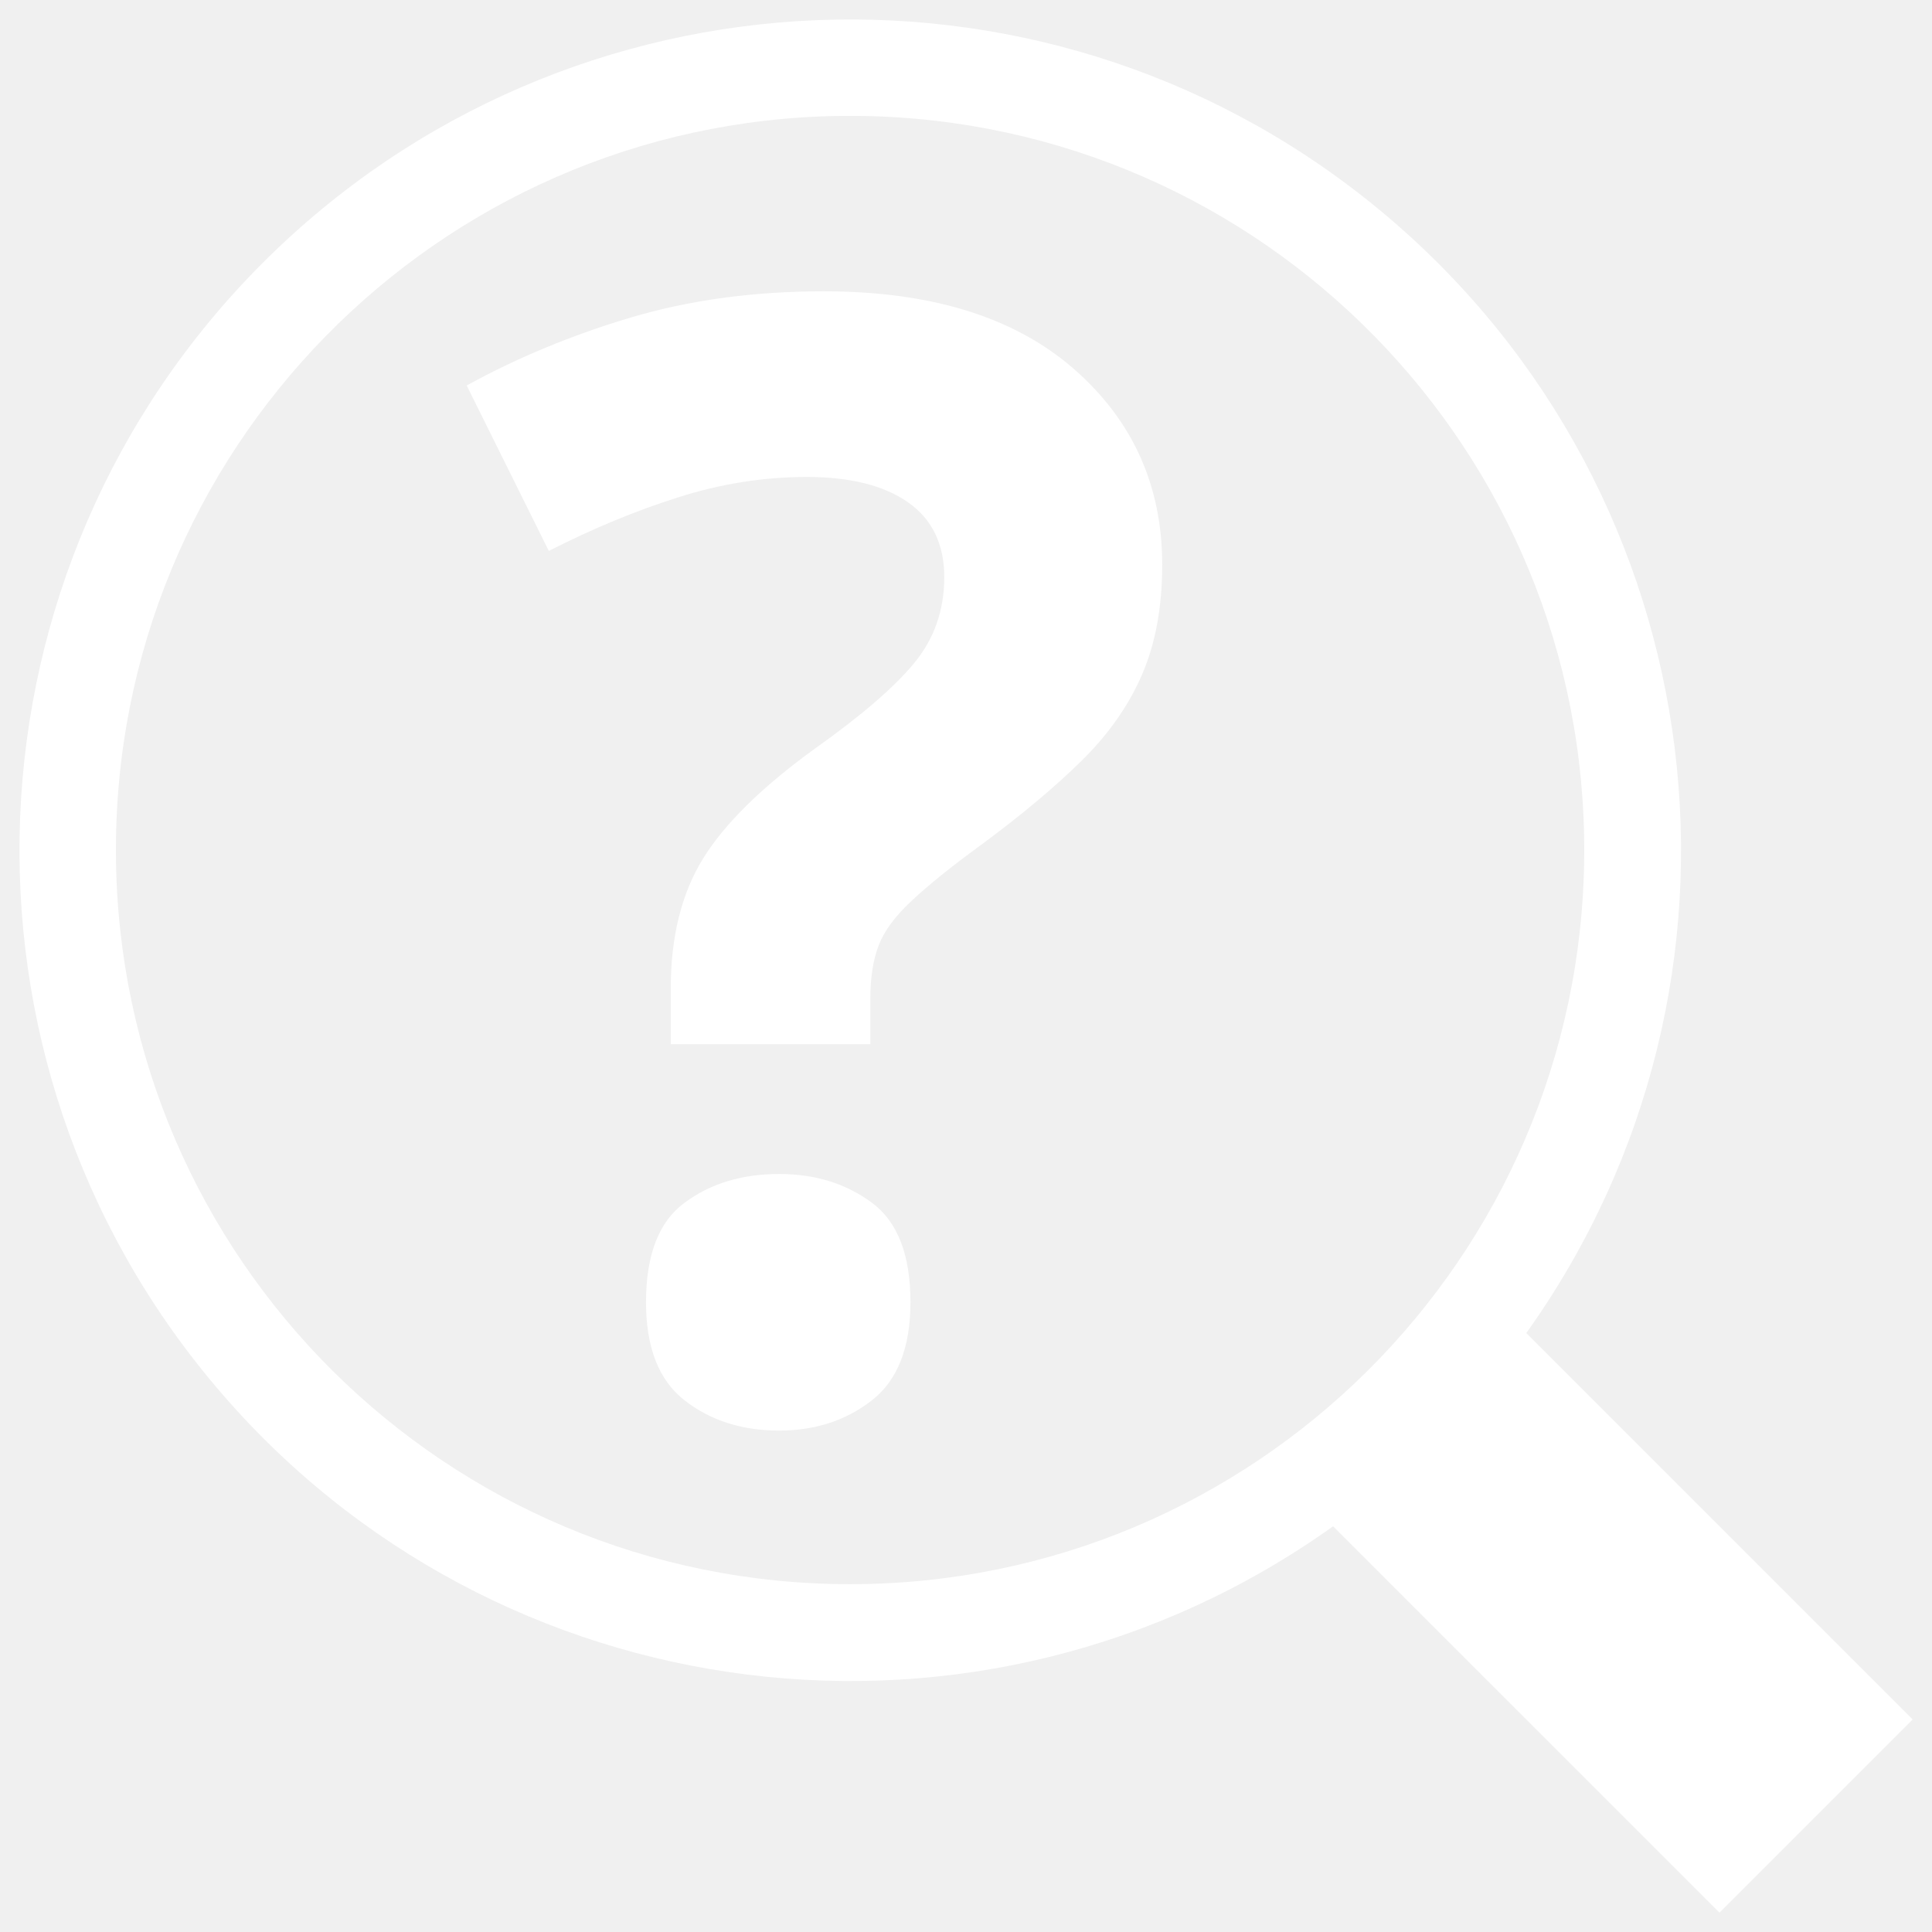
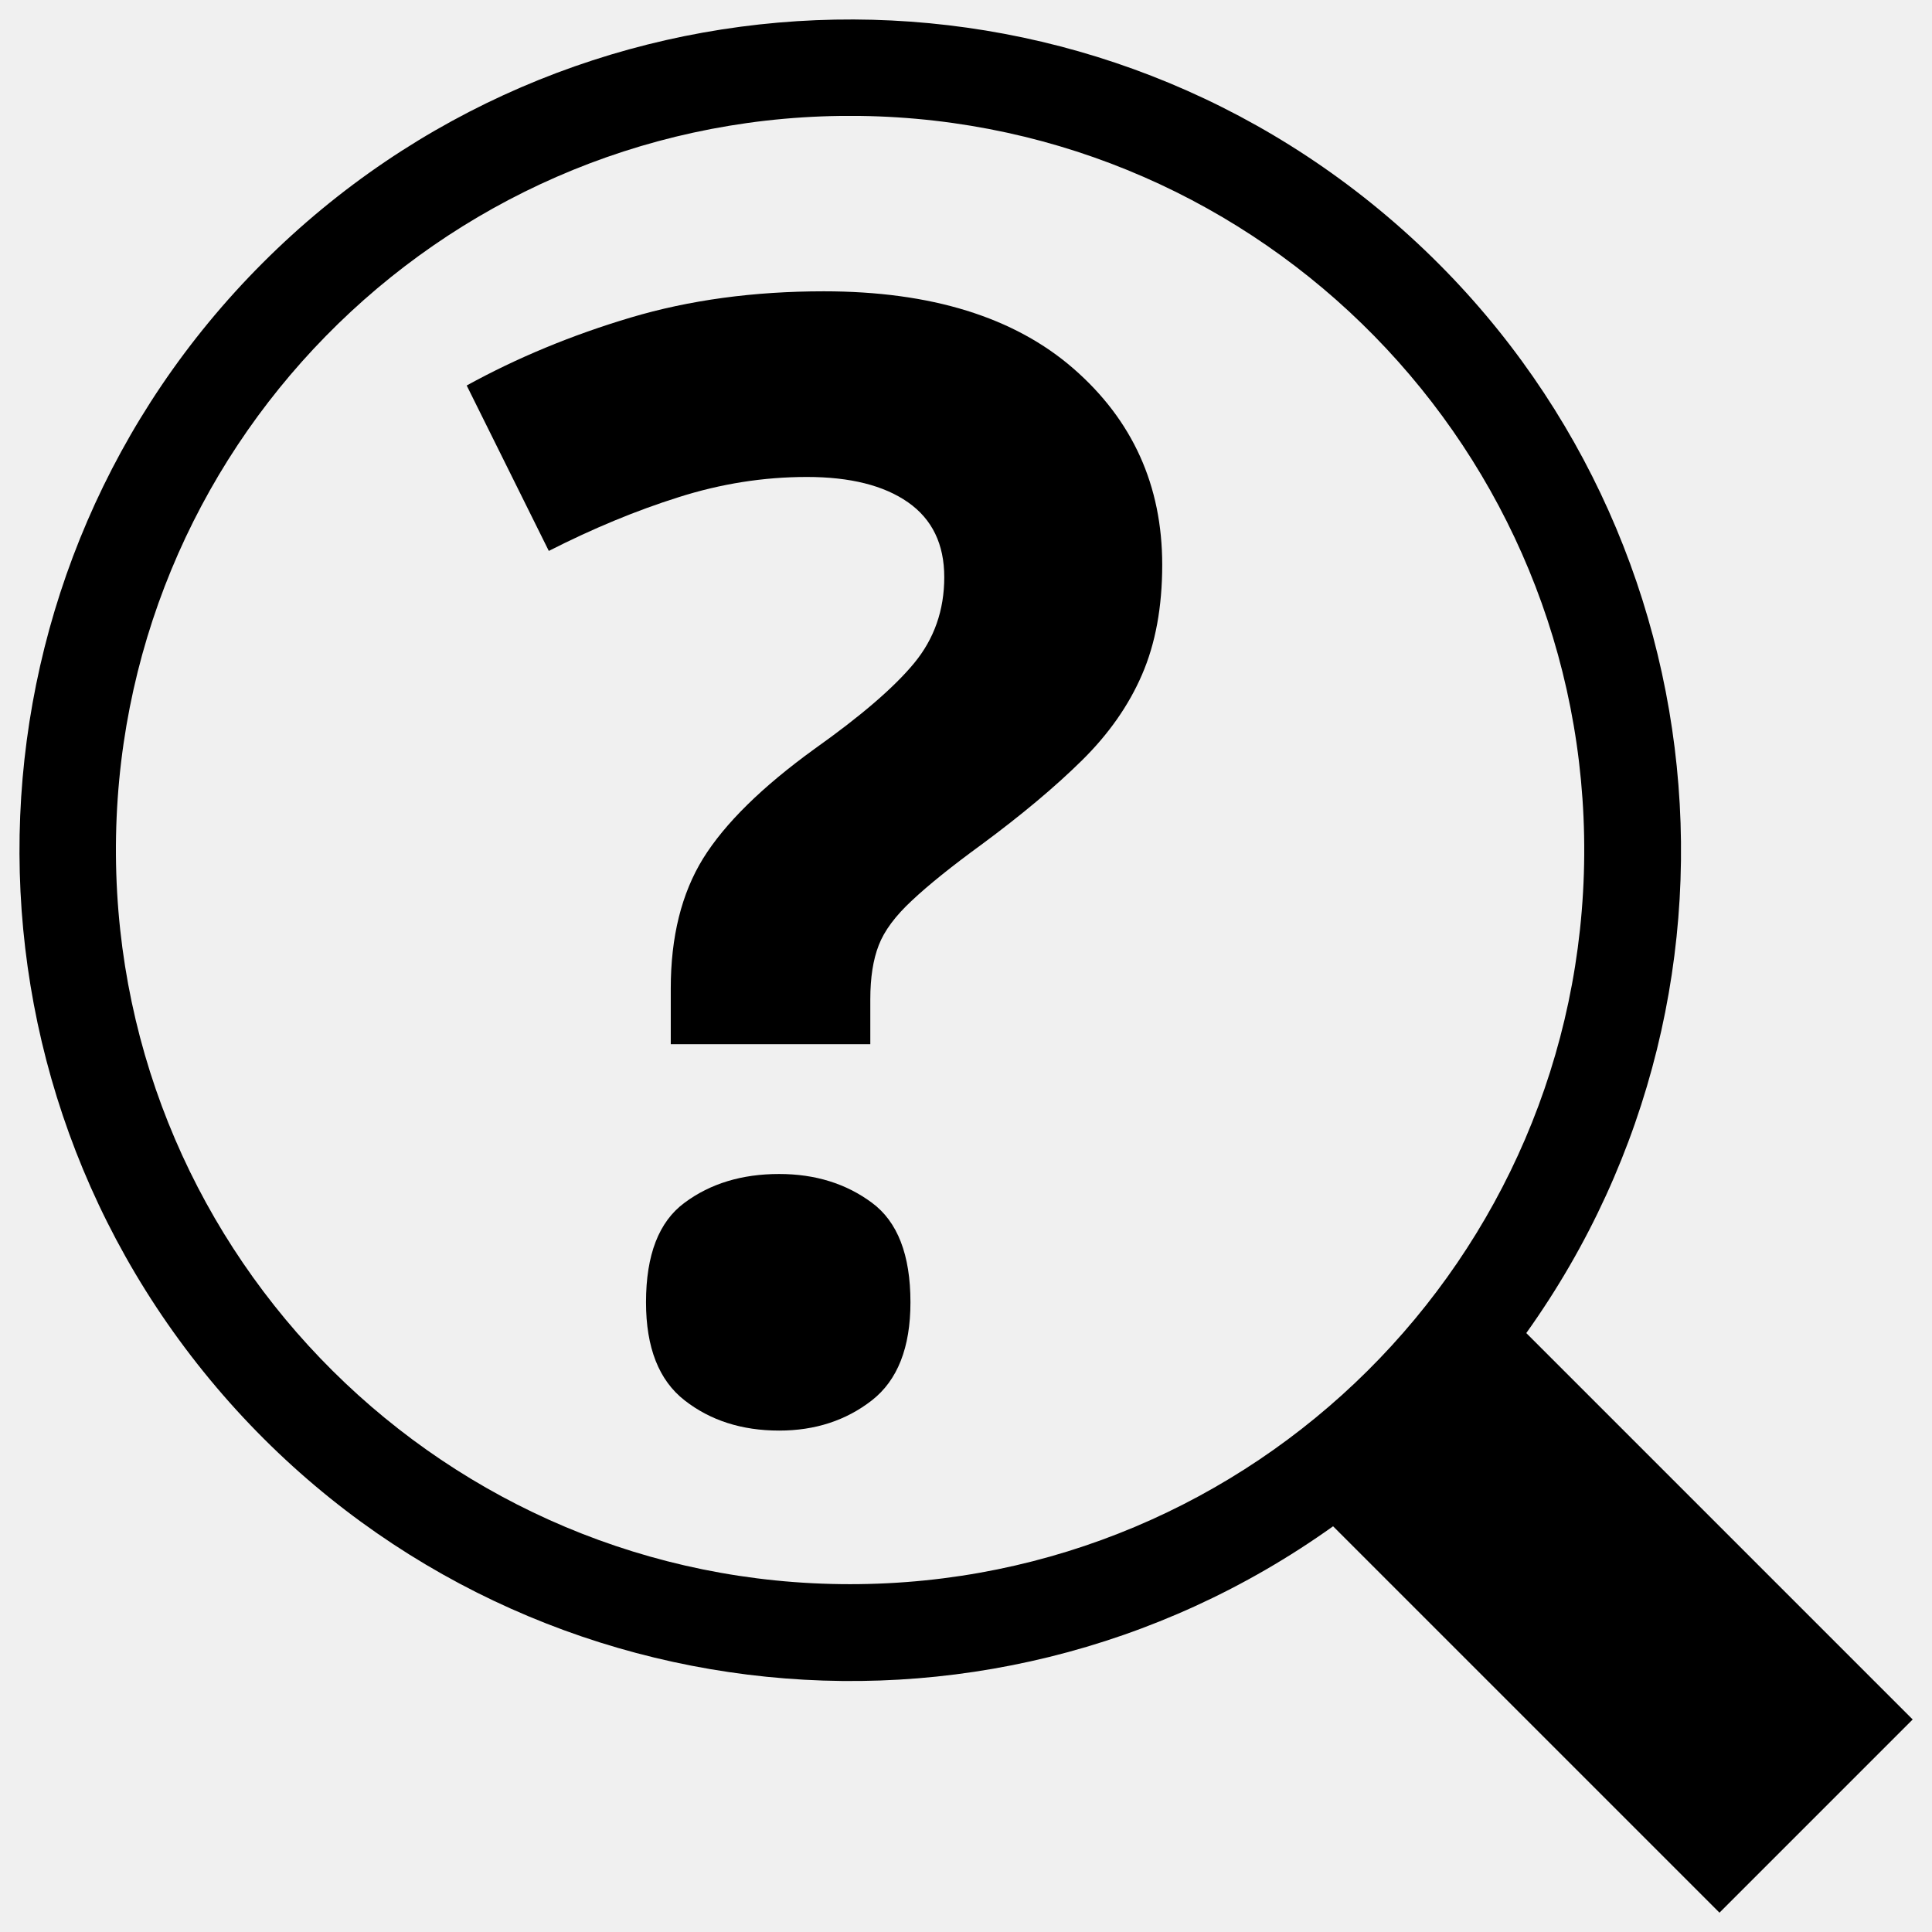
- <svg xmlns="http://www.w3.org/2000/svg" viewBox="0 0 100 100" fill="#fff">
+ <svg xmlns="http://www.w3.org/2000/svg" viewBox="0 0 100 100">
  <style>
    .question {
      font: bold 80px sans-serif;
    }
  </style>
  <g transform-origin="50 50">
    <path d="       M 79 69       l 20 20       l -10 10       l -20 -20       a 43 43 0 1 1 10 -10       M 43.5 6       a 38 38 0 1 0 1 0       " />
    <text text-anchor="middle" x="43" y="73" class="question">?</text>
  </g>
</svg>
